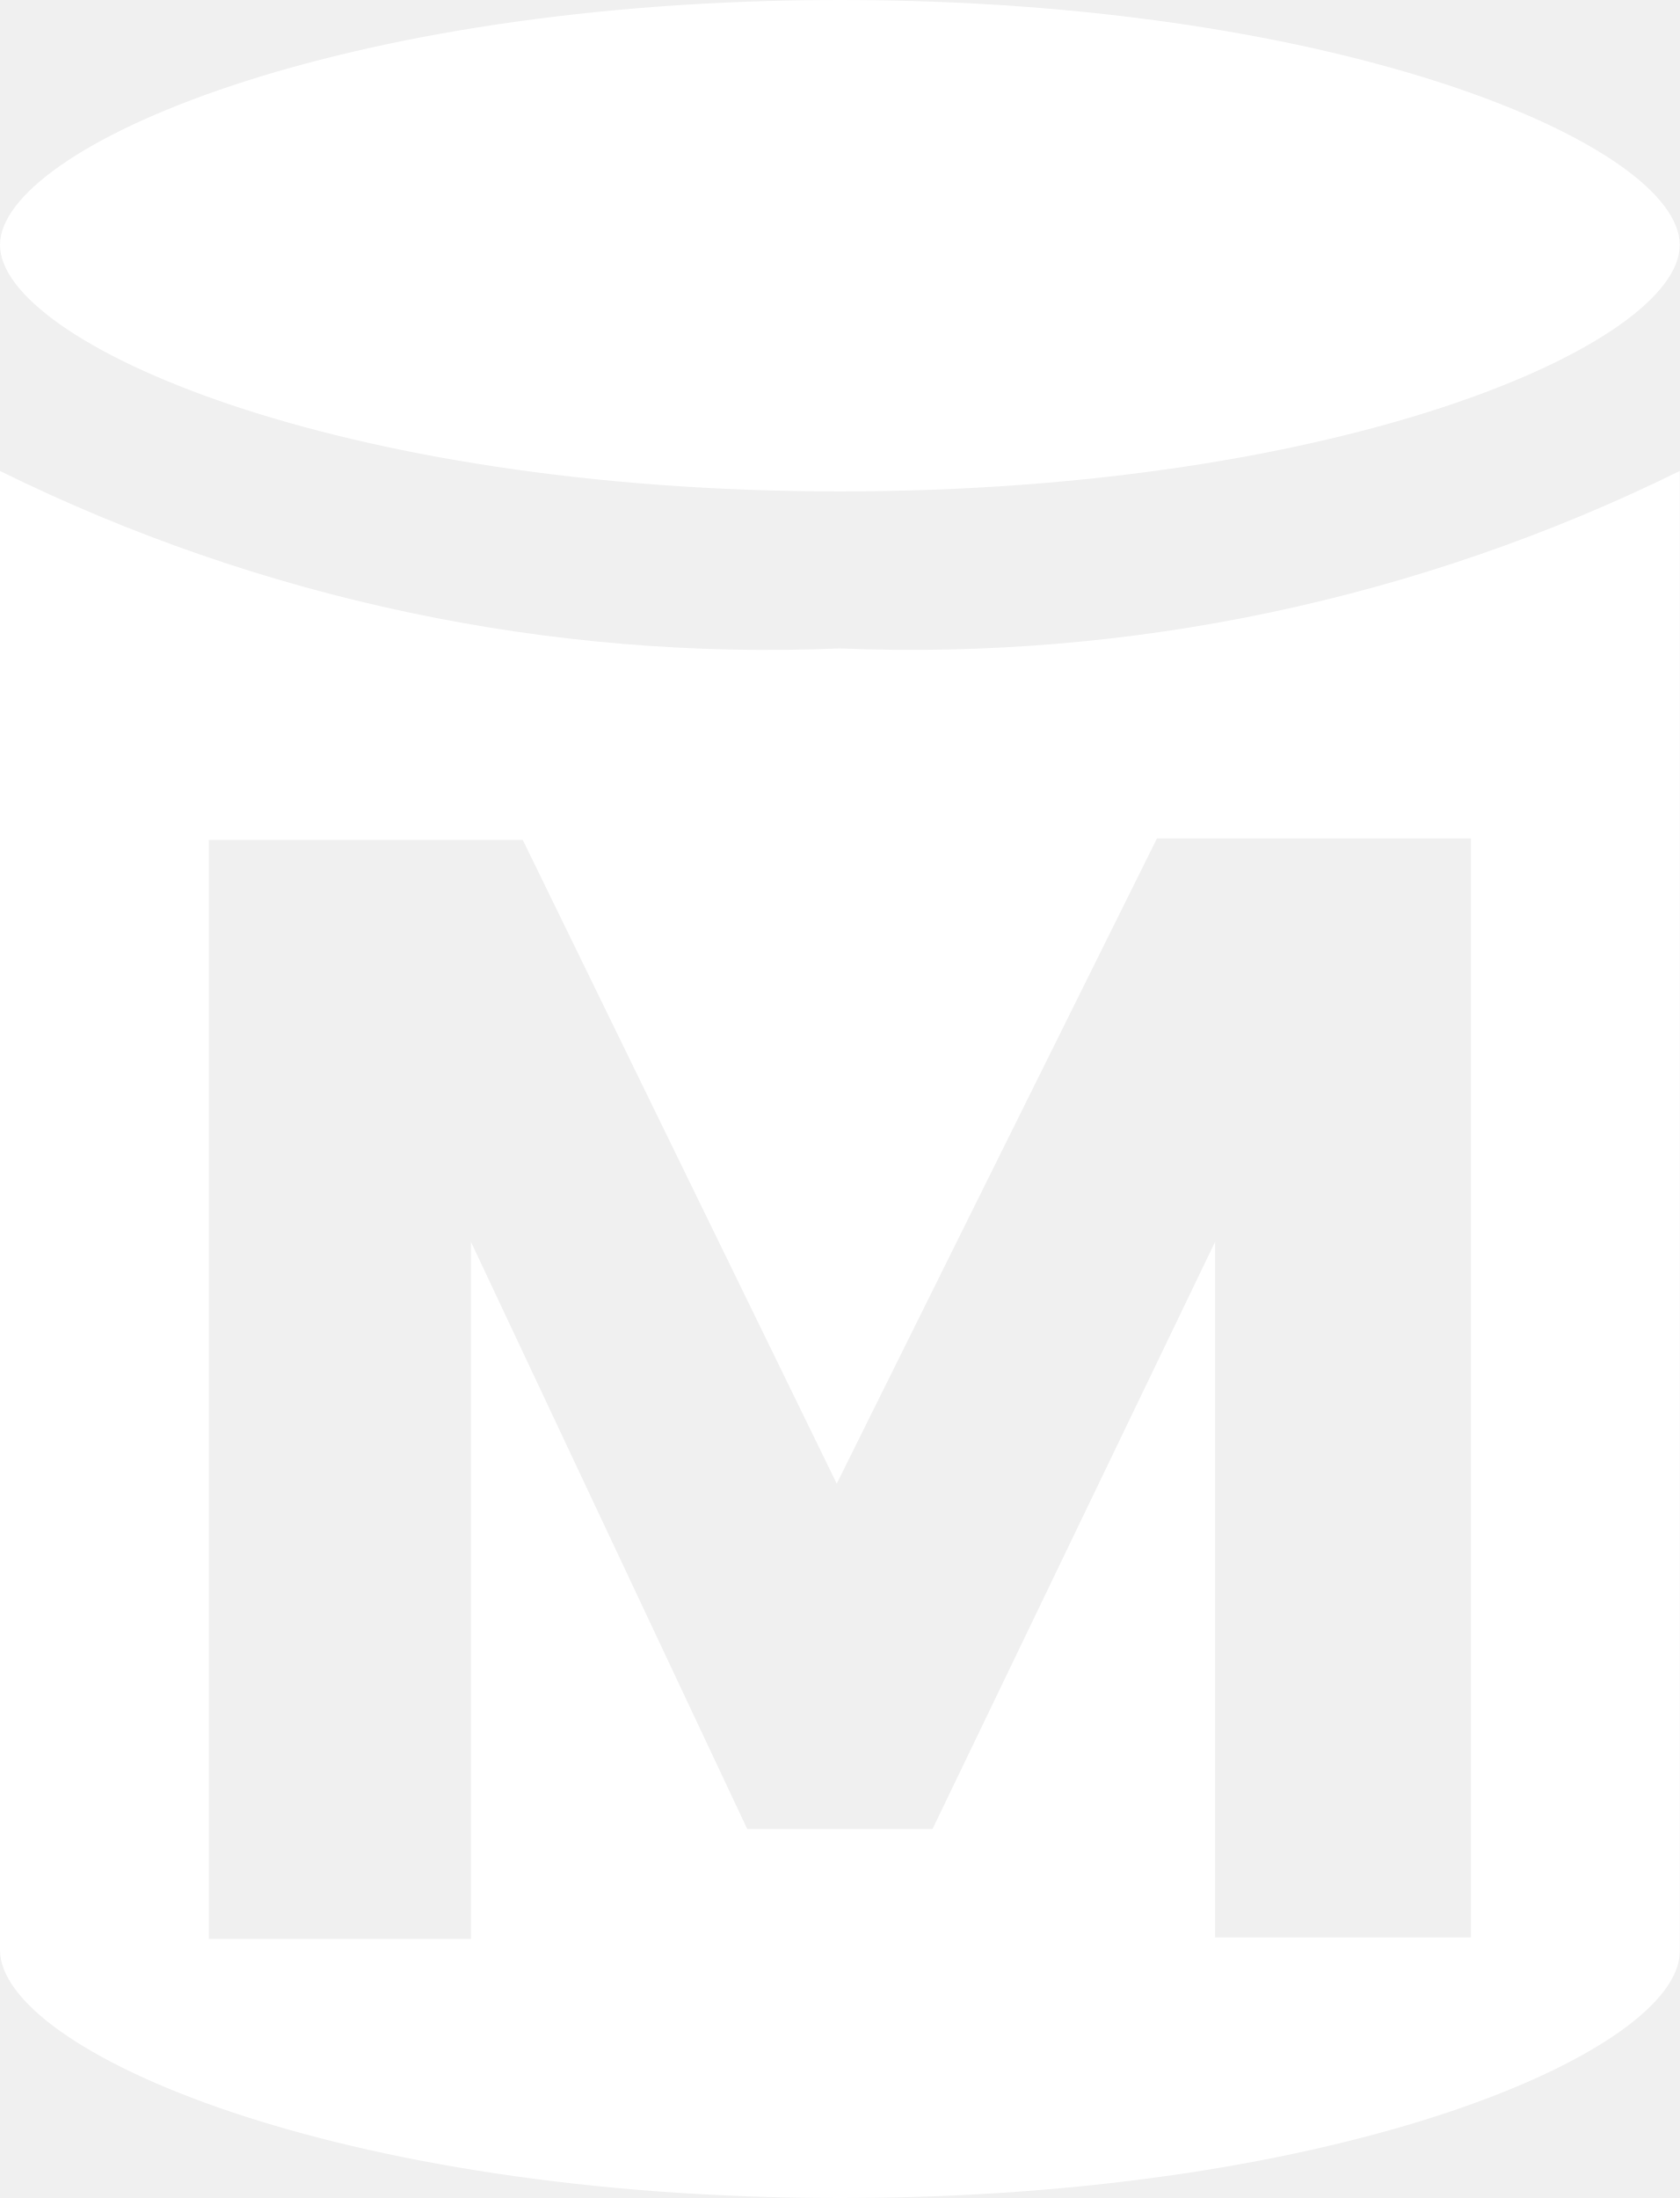
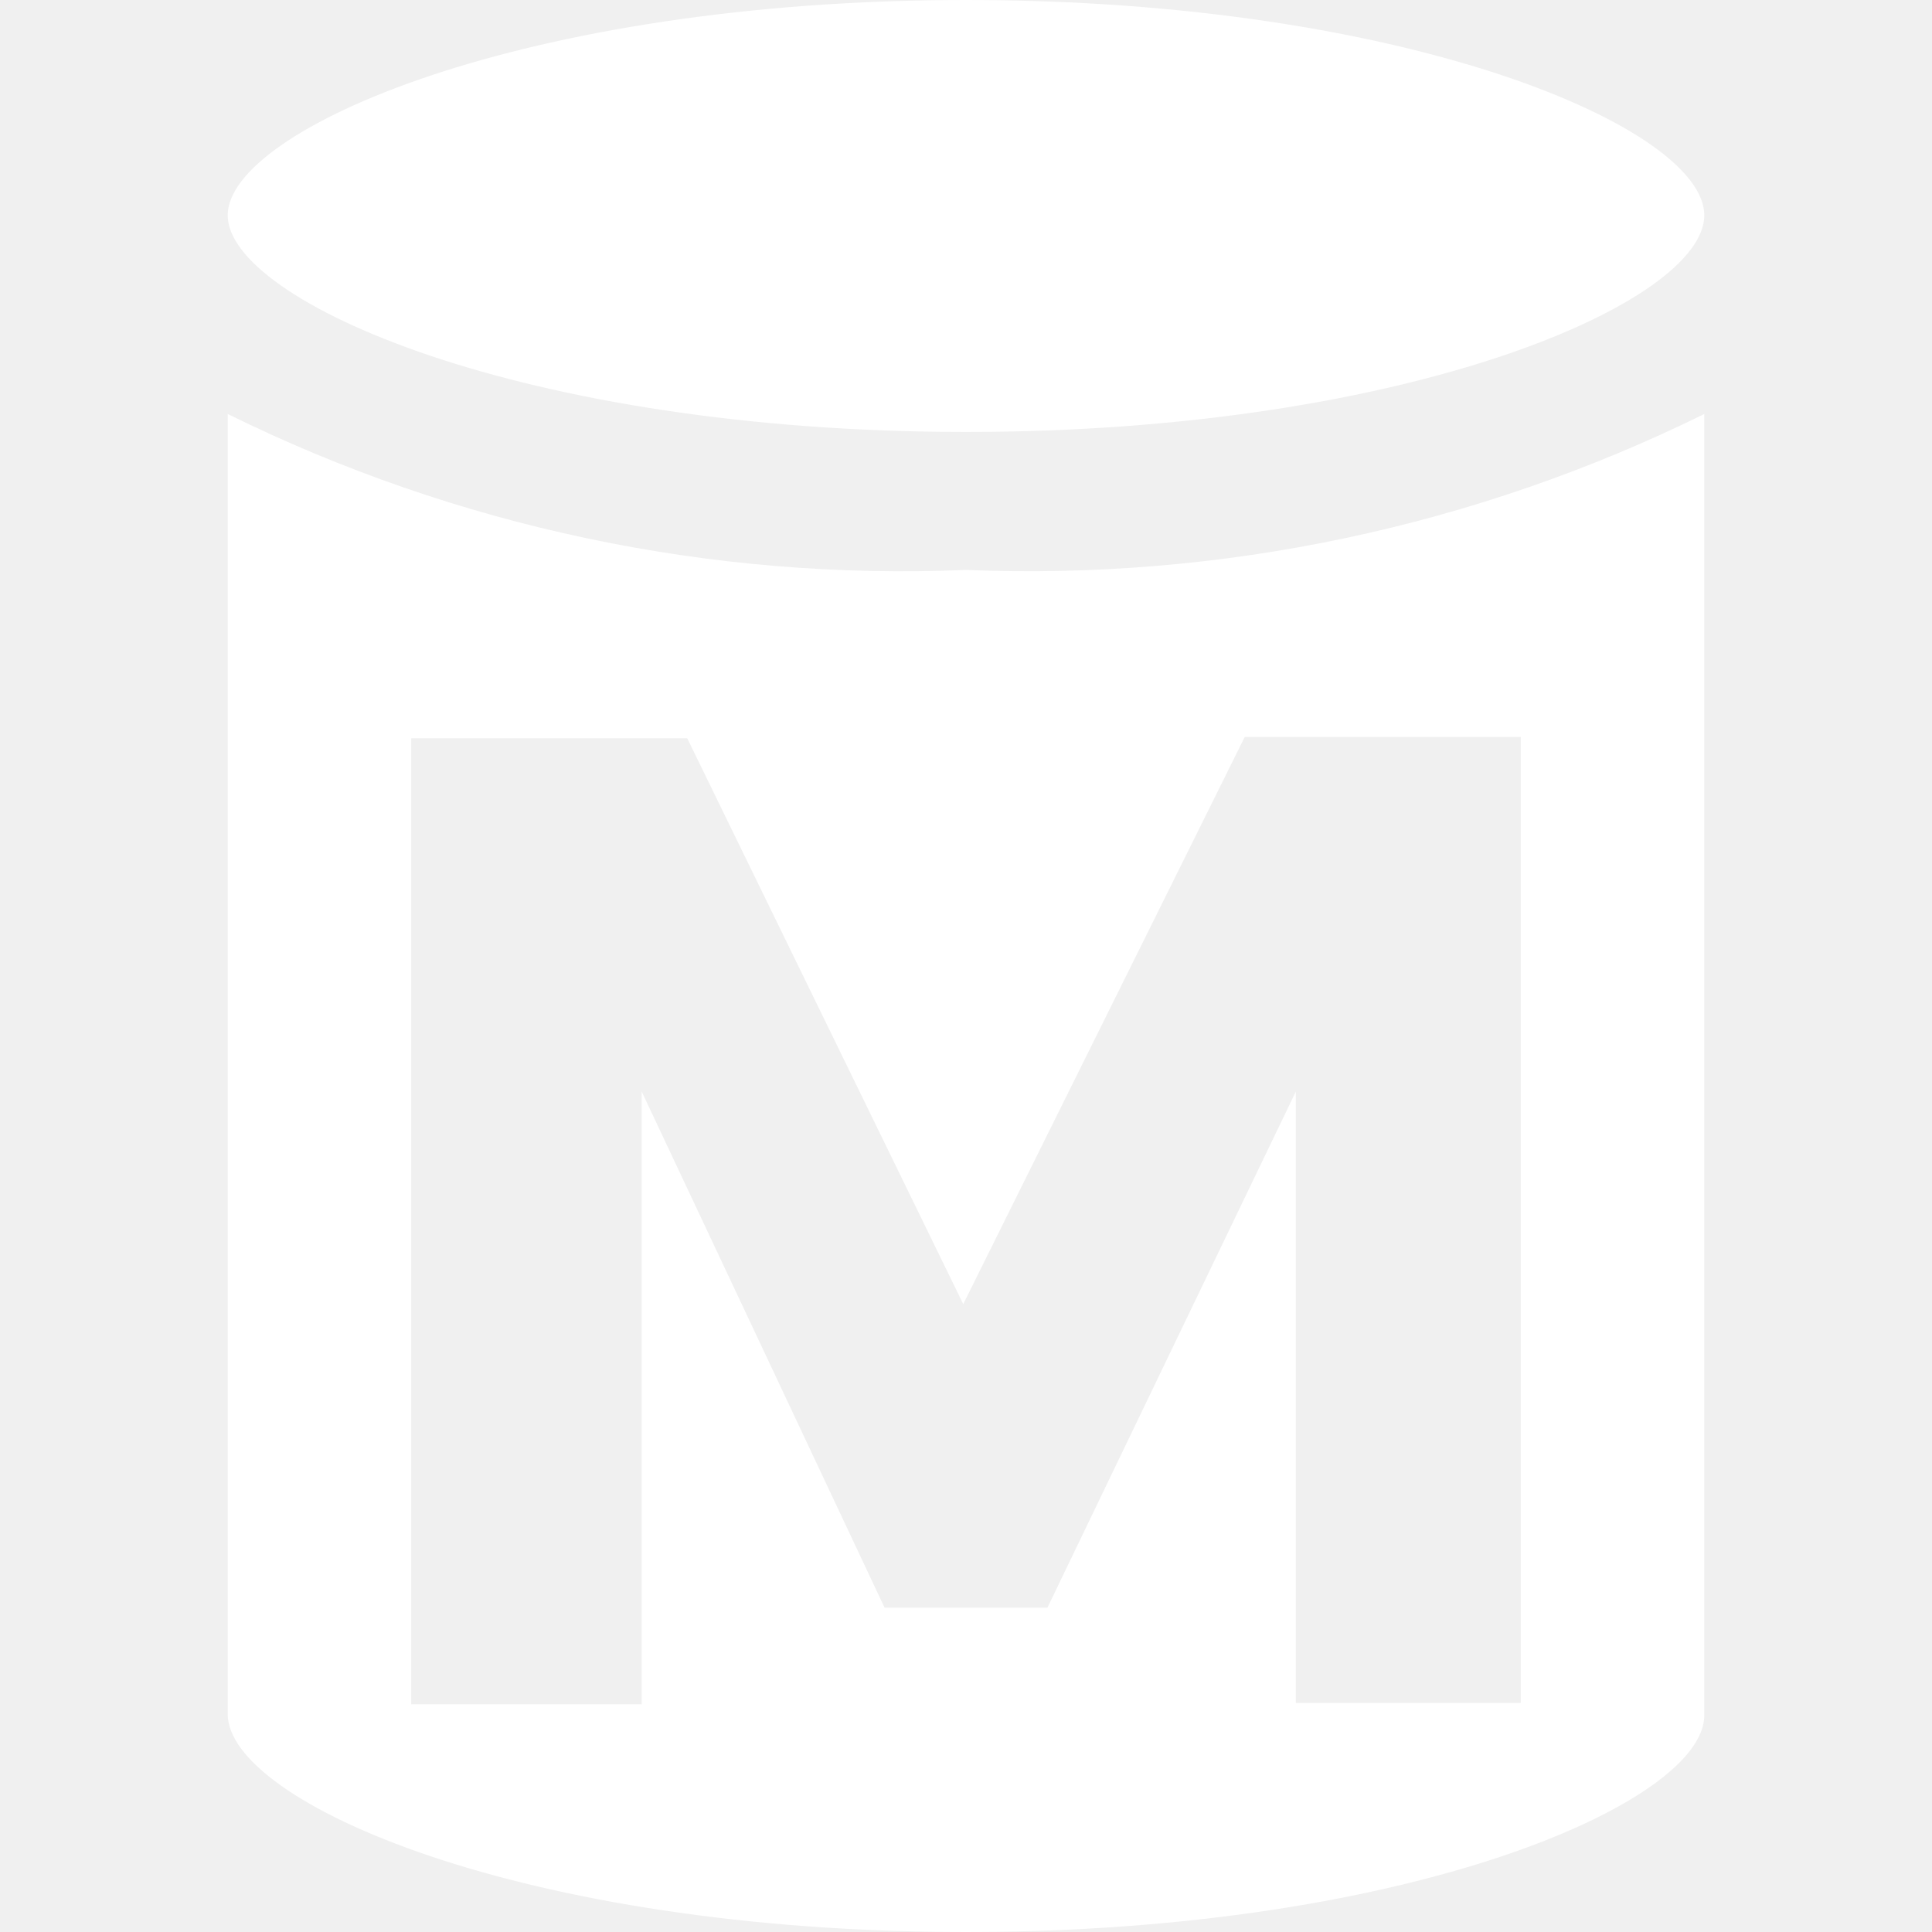
- <svg xmlns="http://www.w3.org/2000/svg" viewBox="0 0 10.7 14">
+ <svg xmlns="http://www.w3.org/2000/svg" viewBox="0 0 10.7 14" height="30" width="30">
  <defs>
    <style>
      .cls-1 {
        fill: #fff;
      }
    </style>
  </defs>
  <g id="Layer_2" data-name="Layer 2">
    <g id="Layer_1-2" data-name="Layer 1">
      <g>
        <path class="cls-1" d="M5.35,3.13c3.21,0,5.35-.94,5.35-1.57S8.56,0,5.35,0,0,.94,0,1.56,2.13,3.13,5.35,3.13Z" />
        <path class="cls-1" d="M0,3v9.42C0,13.06,2.13,14,5.35,14s5.35-.94,5.35-1.57V3A11.08,11.08,0,0,1,5.35,4.13,11.05,11.05,0,0,1,0,3ZM7.37,5.34h2v7H7.74V7.91L5.94,11.65H4.76L3,7.91v4.44H1.33v-7h2l2,4.1Z" />
      </g>
    </g>
  </g>
</svg>
